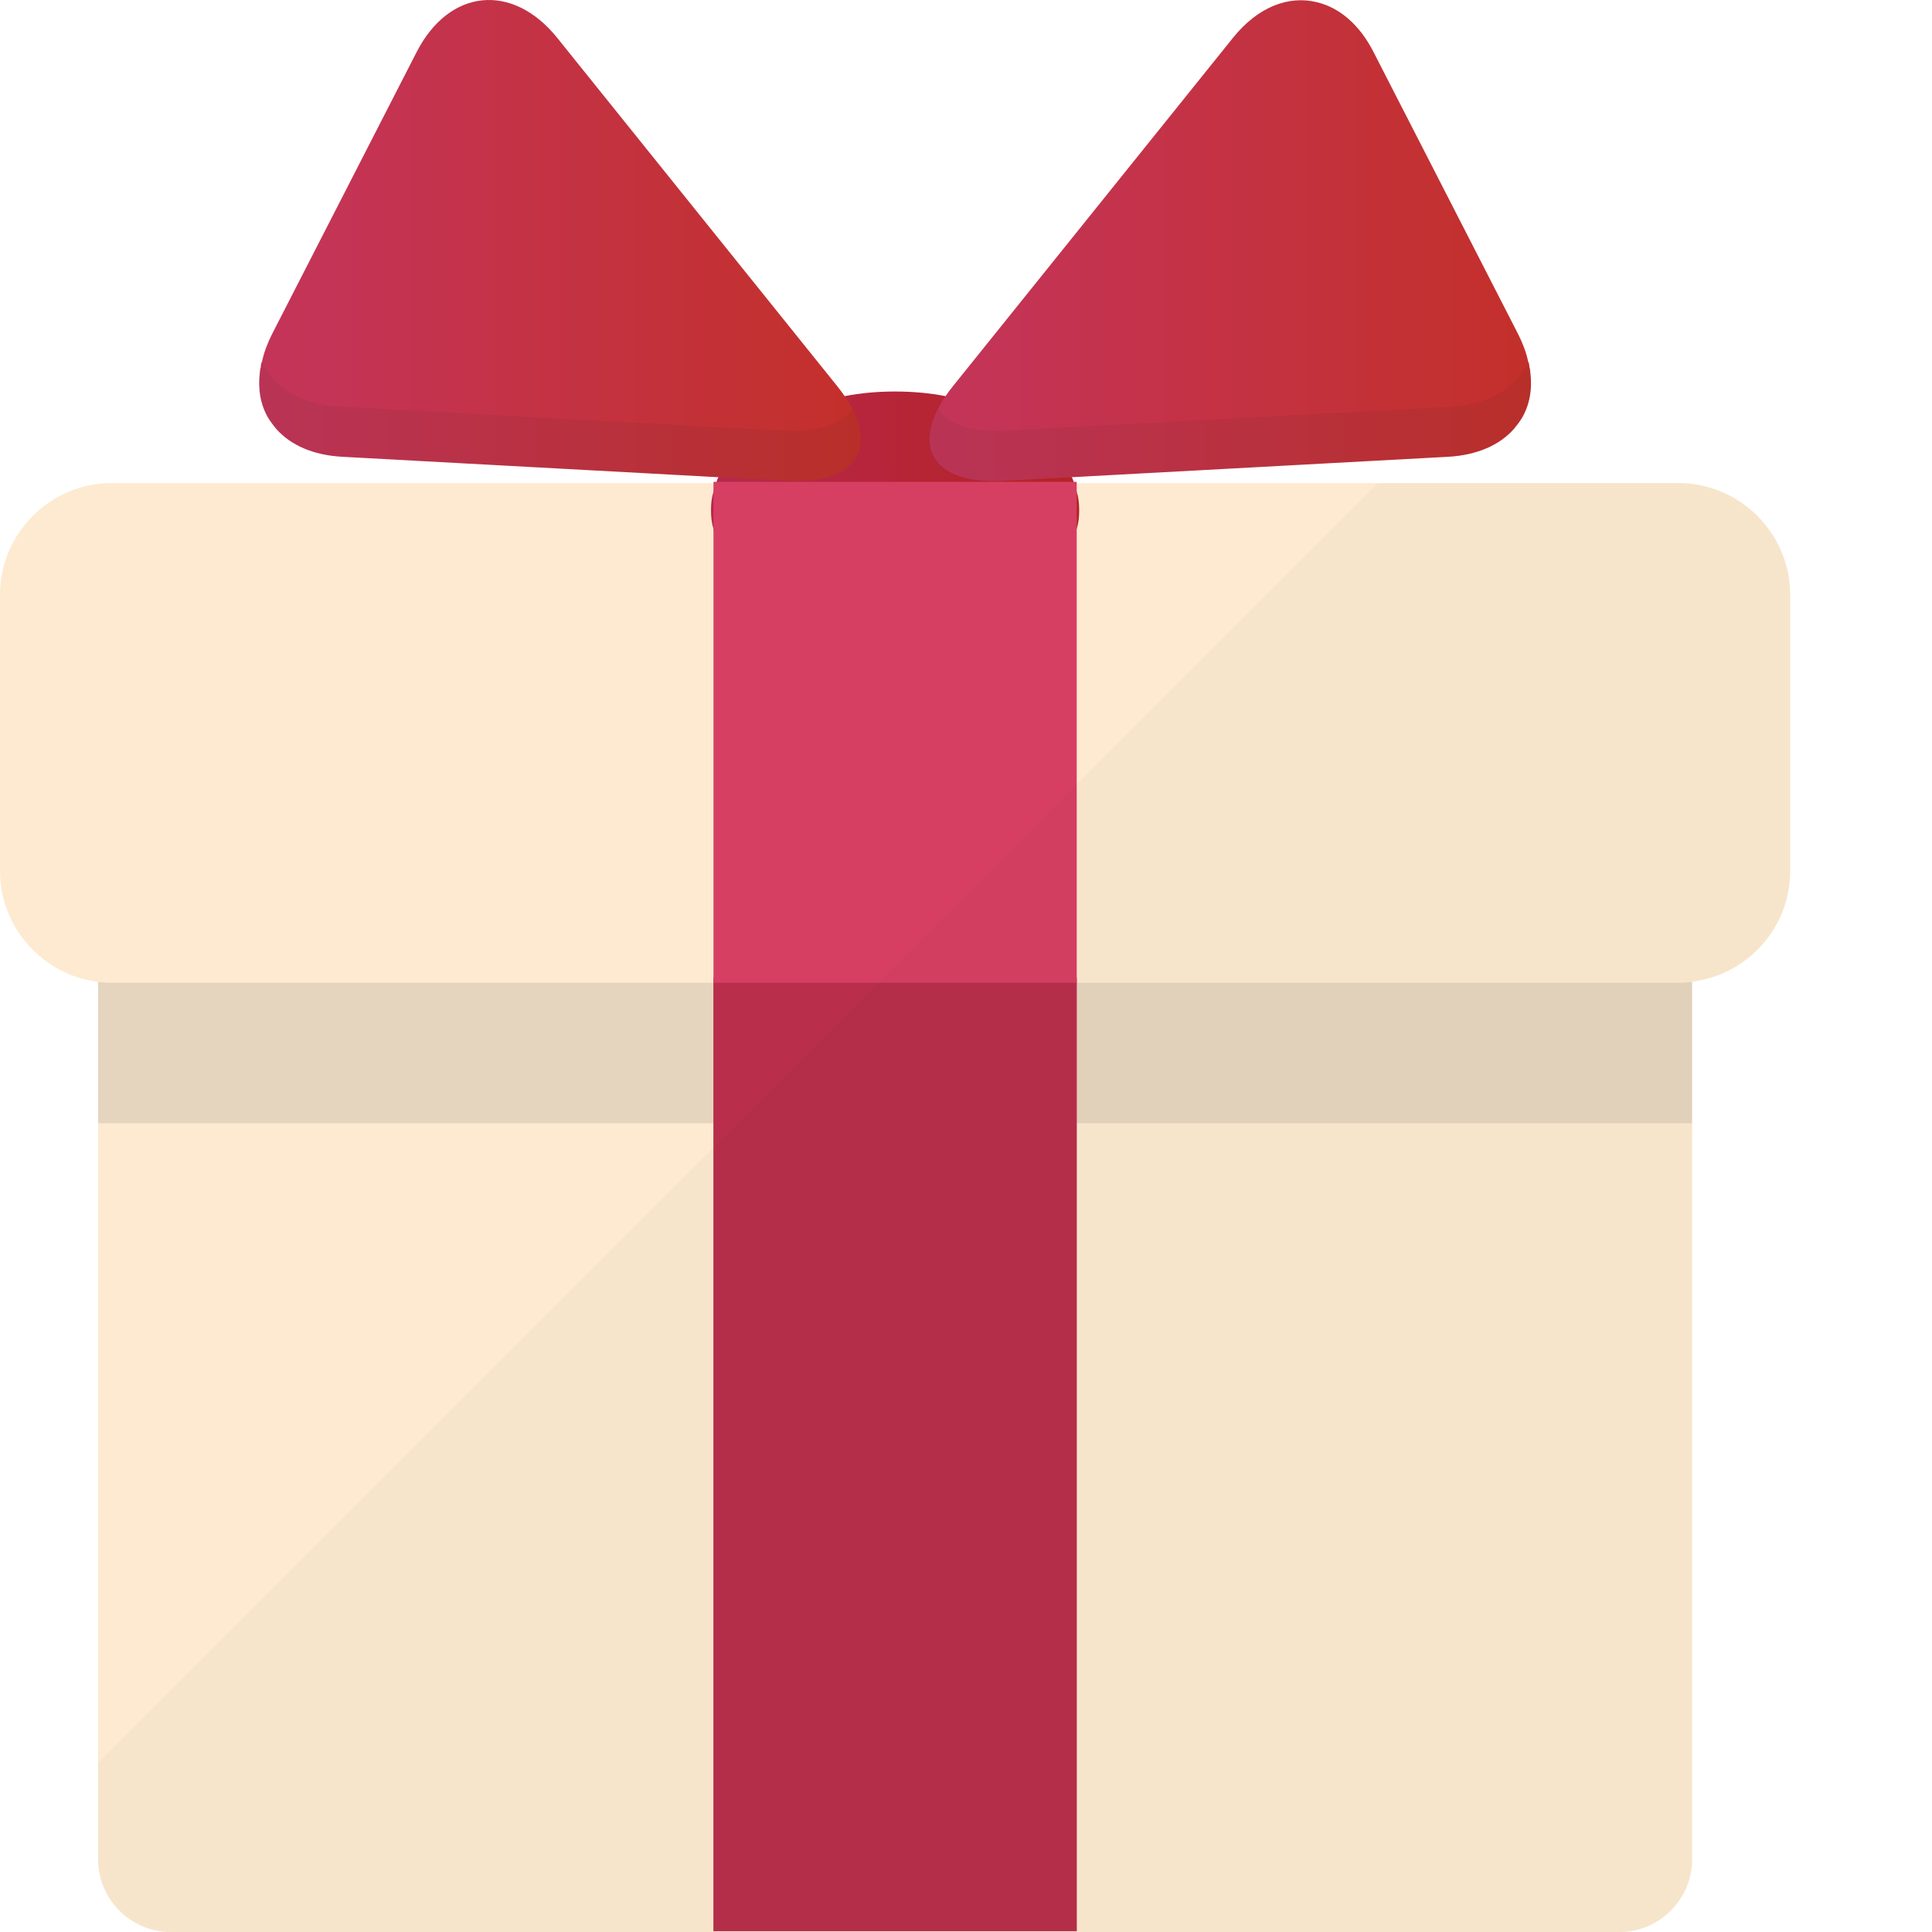
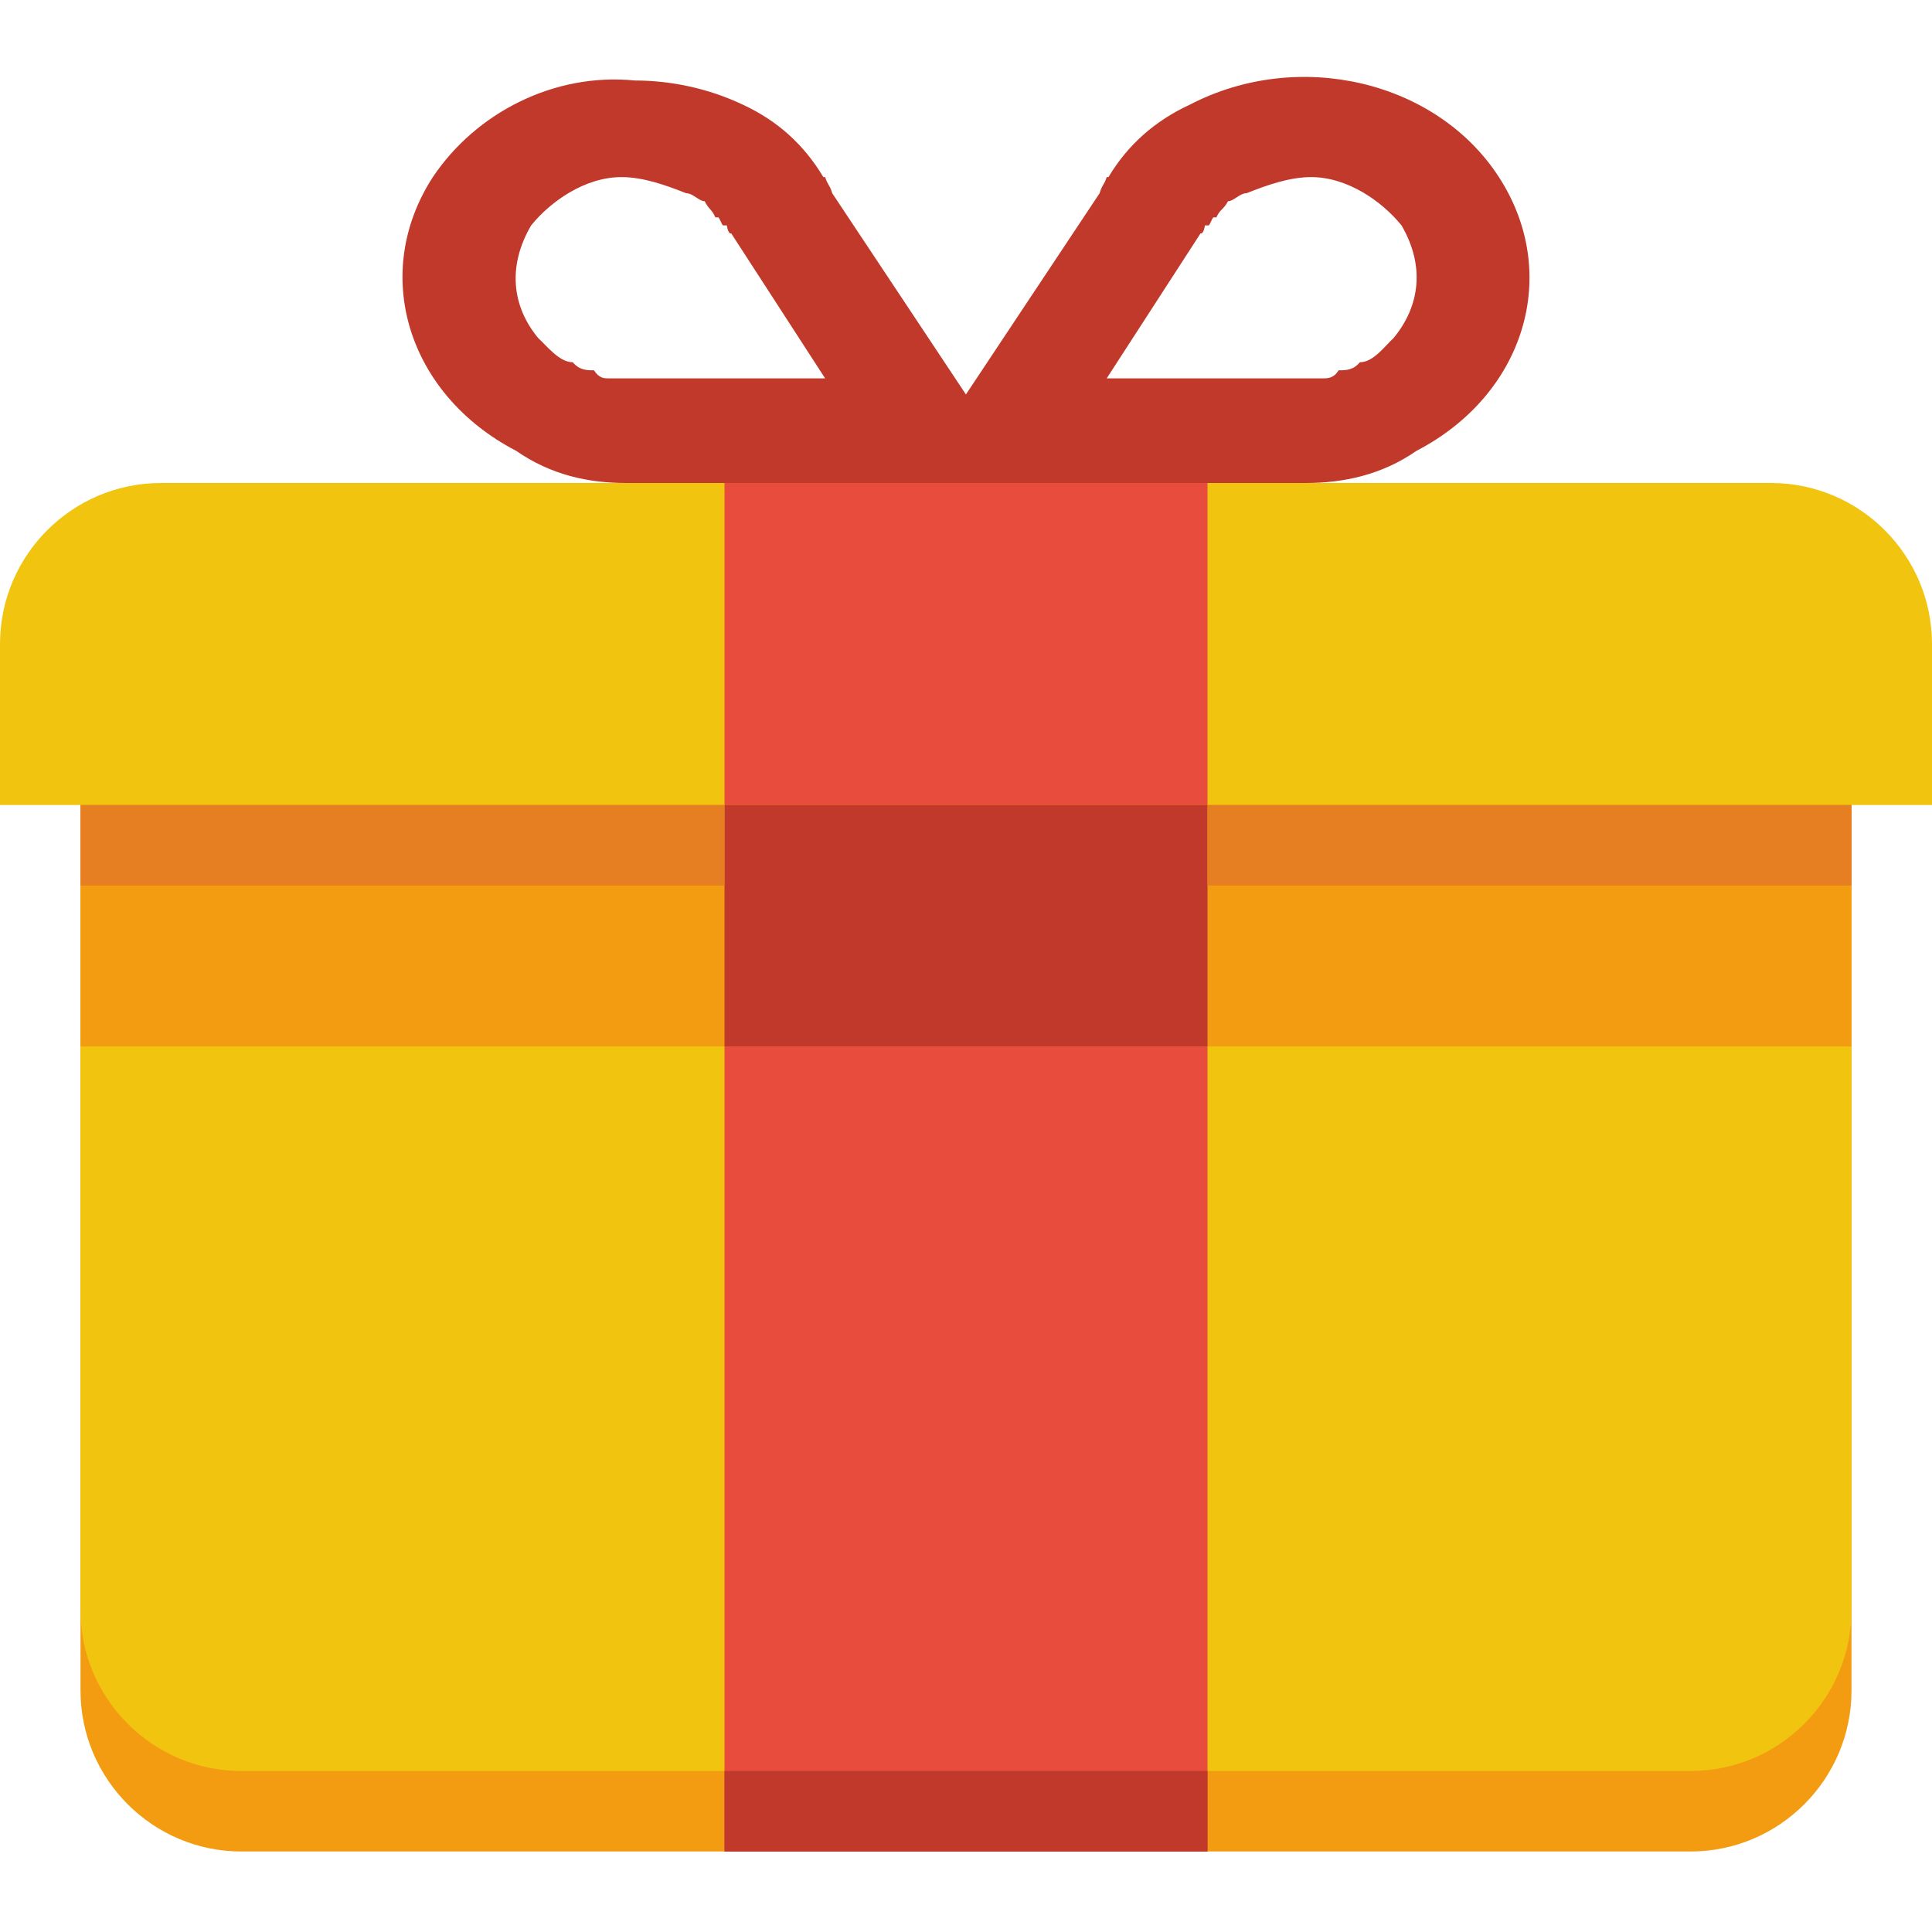
- <svg xmlns="http://www.w3.org/2000/svg" version="1.1" id="_x36_" viewBox="0 0 512 512" xml:space="preserve">
-   <g>
-     <path style="fill:none;" d="M284.549,127.723h0.814v0.321h79.817l6.322-6.322l-87.471,4.701   C284.223,126.851,284.383,127.288,284.549,127.723z" />
-     <path style="opacity:0.07;fill:#040000;" d="M383.655,121.069c0.062-0.004,0.111-0.022,0.173-0.026   c2.141-0.125,4.124-0.447,5.983-0.905c0.638-0.158,1.19-0.397,1.795-0.592c1.216-0.39,2.394-0.81,3.464-1.341   c0.61-0.302,1.154-0.652,1.715-0.997c0.922-0.567,1.785-1.171,2.572-1.845c0.489-0.42,0.949-0.85,1.384-1.308   c0.706-0.744,1.316-1.541,1.876-2.379c0.33-0.494,0.676-0.97,0.953-1.495c0.519-0.979,0.894-2.028,1.225-3.104   c0.145-0.471,0.352-0.908,0.46-1.396c0.353-1.598,0.536-3.269,0.479-5.024c-0.006-0.199-0.072-0.413-0.084-0.614   c-0.082-1.398-0.234-2.82-0.585-4.293c-0.02,0.045-0.059,0.078-0.079,0.123c-0.431-1.857-1.09-3.762-1.937-5.7l-31.549,31.549   L383.655,121.069z" />
-     <g>
-       <g>
-         <path style="fill:#FDEAD0;" d="M448.424,198.784v293.948c0,10.577-8.609,19.268-19.268,19.268H45.261     c-10.659,0-19.268-8.691-19.268-19.268V198.784c0-10.577,8.609-19.269,19.268-19.269h383.895     C439.815,179.515,448.424,188.206,448.424,198.784z" />
-         <path style="opacity:0.1;fill:#191919;" d="M448.424,198.784v98.885H25.992v-98.885c0-10.577,8.609-19.269,19.268-19.269h383.895     C439.815,179.515,448.424,188.206,448.424,198.784z" />
-         <path style="fill:#FDEAD0;" d="M474.416,157.623v73.221c0,2.788-0.41,5.493-1.147,8.117     c-3.198,11.233-12.955,19.761-24.844,21.237c-1.148,0.164-2.378,0.246-3.608,0.246H29.6c-1.23,0-2.46-0.082-3.607-0.246     C11.397,258.393,0,245.848,0,230.843v-73.221c0-16.235,13.283-29.6,29.6-29.6h415.217     C461.133,128.023,474.416,141.388,474.416,157.623z" />
-         <linearGradient id="SVGID_1_" gradientUnits="userSpaceOnUse" x1="188.422" y1="135.238" x2="285.995" y2="135.238">
-           <stop offset="0.034" style="stop-color:#B6274B" />
-           <stop offset="0.99" style="stop-color:#B52323" />
-         </linearGradient>
-         <path style="fill:url(#SVGID_1_);" d="M285.995,135.239c0,1.721-0.164,3.361-0.656,4.919     c-3.608,15.087-23.778,26.566-48.13,26.566c-24.352,0-44.523-11.479-48.13-26.566c-0.492-1.558-0.656-3.198-0.656-4.919     c0-1.722,0.164-3.362,0.656-4.92c0.164-0.82,0.328-1.558,0.656-2.296c0-0.164,0.082-0.246,0.164-0.328     c0.082-0.41,0.246-0.82,0.492-1.23c2.132-4.838,5.985-9.183,11.151-12.627c5.985-4.181,13.611-7.297,22.302-8.855     c4.182-0.82,8.691-1.23,13.365-1.23c4.674,0,9.183,0.41,13.365,1.23c8.691,1.558,16.317,4.674,22.303,8.855     c5.166,3.444,9.019,7.789,11.151,12.627c0.246,0.41,0.41,0.82,0.492,1.23c0.082,0.082,0.164,0.164,0.164,0.328     c0.328,0.738,0.492,1.476,0.656,2.296C285.831,131.877,285.995,133.516,285.995,135.239z" />
-         <rect x="189.054" y="259.145" style="fill:#B82E4B;" width="96.309" height="252.643" />
-         <rect x="189.078" y="127.695" style="fill:#D63F62;" width="96.261" height="132.748" />
-         <g>
-           <g>
-             <linearGradient id="SVGID_2_" gradientUnits="userSpaceOnUse" x1="68.686" y1="63.749" x2="228.107" y2="63.749">
-               <stop offset="0.034" style="stop-color:#C43459" />
-               <stop offset="0.99" style="stop-color:#C3302B" />
-             </linearGradient>
-             <path style="fill:url(#SVGID_2_);" d="M228.107,116.298c0,2.542-0.82,4.755-2.46,6.559c-0.246,0.328-0.656,0.656-0.984,0.902       c-3.198,2.706-8.446,4.018-15.579,3.69l-18.694-0.984l-99.623-5.412c-7.79-0.41-13.775-3.116-17.547-7.379       c-0.82-0.984-1.558-1.968-2.213-3.034c-1.968-3.444-2.706-7.544-2.132-12.053c0-0.41,0.082-0.82,0.246-1.312       c0-0.492,0.082-0.984,0.328-1.476c0.492-2.378,1.394-4.756,2.624-7.215l38.291-74.697c8.609-16.891,25.418-18.612,37.307-3.853       l74.286,92.407c0.738,0.902,1.312,1.722,1.886,2.542c0.82,1.148,1.476,2.213,1.968,3.279c0.41,0.738,0.738,1.476,0.984,2.132       c0.328,0.738,0.574,1.476,0.738,2.132c0.164,0.656,0.328,1.312,0.41,1.968C228.025,115.068,228.107,115.724,228.107,116.298z" />
-             <path style="opacity:0.07;fill:#191919;" d="M228.107,116.298c0,2.542-0.82,4.755-2.46,6.559       c-0.246,0.328-0.656,0.656-0.984,0.902c-3.198,2.706-8.446,4.018-15.579,3.69l-18.694-0.984l-99.623-5.412       c-7.79-0.41-13.775-3.116-17.547-7.379c-0.82-0.984-1.558-1.968-2.213-3.034c-1.968-3.444-2.706-7.544-2.132-12.053       c0-0.41,0.082-0.82,0.246-1.312c0-0.492,0.082-0.984,0.246-1.558l0.082,0.082c2.952,6.805,10.167,11.479,20.498,11.971       l111.594,6.067l6.723,0.328c8.937,0.492,15.005-1.804,17.547-5.904c0.41,0.738,0.738,1.476,0.984,2.132       c0.328,0.738,0.574,1.476,0.738,2.132c0.164,0.656,0.328,1.312,0.41,1.968C228.025,115.068,228.107,115.724,228.107,116.298z" />
-           </g>
-           <g>
-             <linearGradient id="SVGID_3_" gradientUnits="userSpaceOnUse" x1="246.31" y1="63.782" x2="405.731" y2="63.782">
-               <stop offset="0.034" style="stop-color:#C43459" />
-               <stop offset="0.99" style="stop-color:#C3302B" />
-             </linearGradient>
-             <path style="fill:url(#SVGID_3_);" d="M403.41,110.64c-0.656,1.066-1.394,2.05-2.214,3.034       c-3.771,4.263-9.757,6.969-17.546,7.379l-99.623,5.412l-18.695,0.984c-7.133,0.328-12.381-0.984-15.579-3.69       c-0.328-0.246-0.738-0.574-0.984-0.902c-1.64-1.804-2.46-4.018-2.46-6.559c0-0.574,0.082-1.23,0.164-1.804       c0.082-0.656,0.246-1.312,0.41-1.968c0.164-0.656,0.41-1.394,0.738-2.132c0.246-0.656,0.574-1.394,0.984-2.132       c0.492-1.066,1.148-2.132,1.968-3.279c0.574-0.82,1.148-1.64,1.886-2.542l74.286-92.407c6.641-8.281,14.841-11.315,22.302-9.43       c5.822,1.394,11.233,5.822,15.005,13.283l1.804,3.526l36.487,71.171c1.23,2.46,2.132,4.837,2.624,7.215       c0.246,0.492,0.328,0.984,0.328,1.476c0.164,0.492,0.246,0.902,0.246,1.312C406.116,103.097,405.378,107.196,403.41,110.64z" />
-             <path style="opacity:0.07;fill:#191919;" d="M265.291,127.429l118.363-6.363c16.167-0.867,24.668-11.666,21.413-25.316       c-2.986,6.851-10.196,11.493-20.559,12.051l-118.357,6.356c-8.969,0.481-14.985-1.791-17.567-5.888       C242.421,120.045,248.957,128.309,265.291,127.429z" />
-           </g>
-         </g>
-       </g>
-       <path style="opacity:0.03;fill:#191919;" d="M474.416,157.623v73.221c0,2.788-0.41,5.493-1.147,8.117    c-3.198,11.151-12.955,19.597-24.844,21.072v232.699c0,10.577-8.609,19.268-19.268,19.268H45.261    c-10.659,0-19.268-8.691-19.268-19.268v-25.5l163.085-163.086l6.478-6.477l37.225-37.225l80.928-80.928l51.492-51.492h79.616    C461.133,128.023,474.416,141.388,474.416,157.623z" />
-     </g>
+ <svg xmlns="http://www.w3.org/2000/svg" width="800px" height="800px" viewBox="0 0 24 24" version="1.1">
+   <g transform="translate(0 -1028.4)">
+     <path d="m1 1037.4v3 2 7c0 1.1 0.895 2 2 2h9 9c1.105 0 2-0.9 2-2v-7-2-3h-22z" fill="#f39c12" />
+     <path d="m1 1036.4v3 2 7c0 1.1 0.895 2 2 2h9 9c1.105 0 2-0.9 2-2v-7-2-3h-22z" fill="#f1c40f" />
+     <path d="m2 1034.4c-1.105 0-2 0.9-2 2v2h24v-2c0-1.1-0.895-2-2-2h-2-7-2-7-2z" fill="#f1c40f" />
+     <rect height="18" width="6" y="1033.4" x="9" fill="#e74c3c" />
+     <path d="m7.885 1029.4c-0.999-0.1-1.973 0.4-2.508 1.2-0.778 1.2-0.313 2.7 1.034 3.4 0.433 0.3 0.897 0.4 1.364 0.4h0.231 3.3 1.386 3.299 0.231c0.467 0 0.942-0.1 1.375-0.4 1.347-0.7 1.801-2.2 1.023-3.4-0.777-1.2-2.492-1.6-3.839-0.9-0.433 0.2-0.773 0.5-1.011 0.9h-0.022c-0.032 0.1-0.06 0.1-0.088 0.2l-1.661 2.5-1.661-2.5c-0.028-0.1-0.056-0.1-0.088-0.2h-0.022c-0.239-0.4-0.568-0.7-1.001-0.9-0.421-0.2-0.888-0.3-1.342-0.3zm-0.165 1.2c0.271 0 0.55 0.1 0.803 0.2 0.085 0 0.161 0.1 0.231 0.1 0.049 0.1 0.09 0.1 0.132 0.2h0.033c0.022 0 0.046 0.1 0.066 0.1h0.033 0.011c0.016 0.1 0.041 0.1 0.055 0.1l1.166 1.8h-2.332-0.132-0.055-0.11-0.055c-0.064 0-0.124 0-0.187-0.1-0.089 0-0.179 0-0.264-0.1-0.168 0-0.319-0.2-0.429-0.3-0.331-0.4-0.38-0.9-0.088-1.4 0.243-0.3 0.671-0.6 1.122-0.6zm8.568 0c0.451 0 0.879 0.3 1.122 0.6 0.292 0.5 0.232 1-0.099 1.4-0.11 0.1-0.249 0.3-0.418 0.3-0.084 0.1-0.174 0.1-0.264 0.1-0.062 0.1-0.134 0.1-0.198 0.1h-0.055-0.11-0.055-0.132-2.331l1.165-1.8c0.014 0 0.039 0 0.055-0.1h0.011c0.003 0-0.002 0 0 0h0.033c0.02 0 0.044-0.1 0.066-0.1h0.033c0.042-0.1 0.094-0.1 0.143-0.2 0.071 0 0.147-0.1 0.231-0.1 0.253-0.1 0.533-0.2 0.803-0.2z" fill="#c0392b" />
+     <rect height="3" width="22" y="1038.4" x="1" fill="#f39c12" />
+     <rect height="3" width="6" y="1038.4" x="9" fill="#c0392b" />
+     <rect height="1" width="6" y="1050.4" x="9" fill="#c0392b" />
+     <rect transform="translate(0 1028.4)" height="1" width="8" y="10" x="1" fill="#e67e22" />
+     <rect height="1" width="8" y="1038.4" x="15" fill="#e67e22" />
  </g>
</svg>
